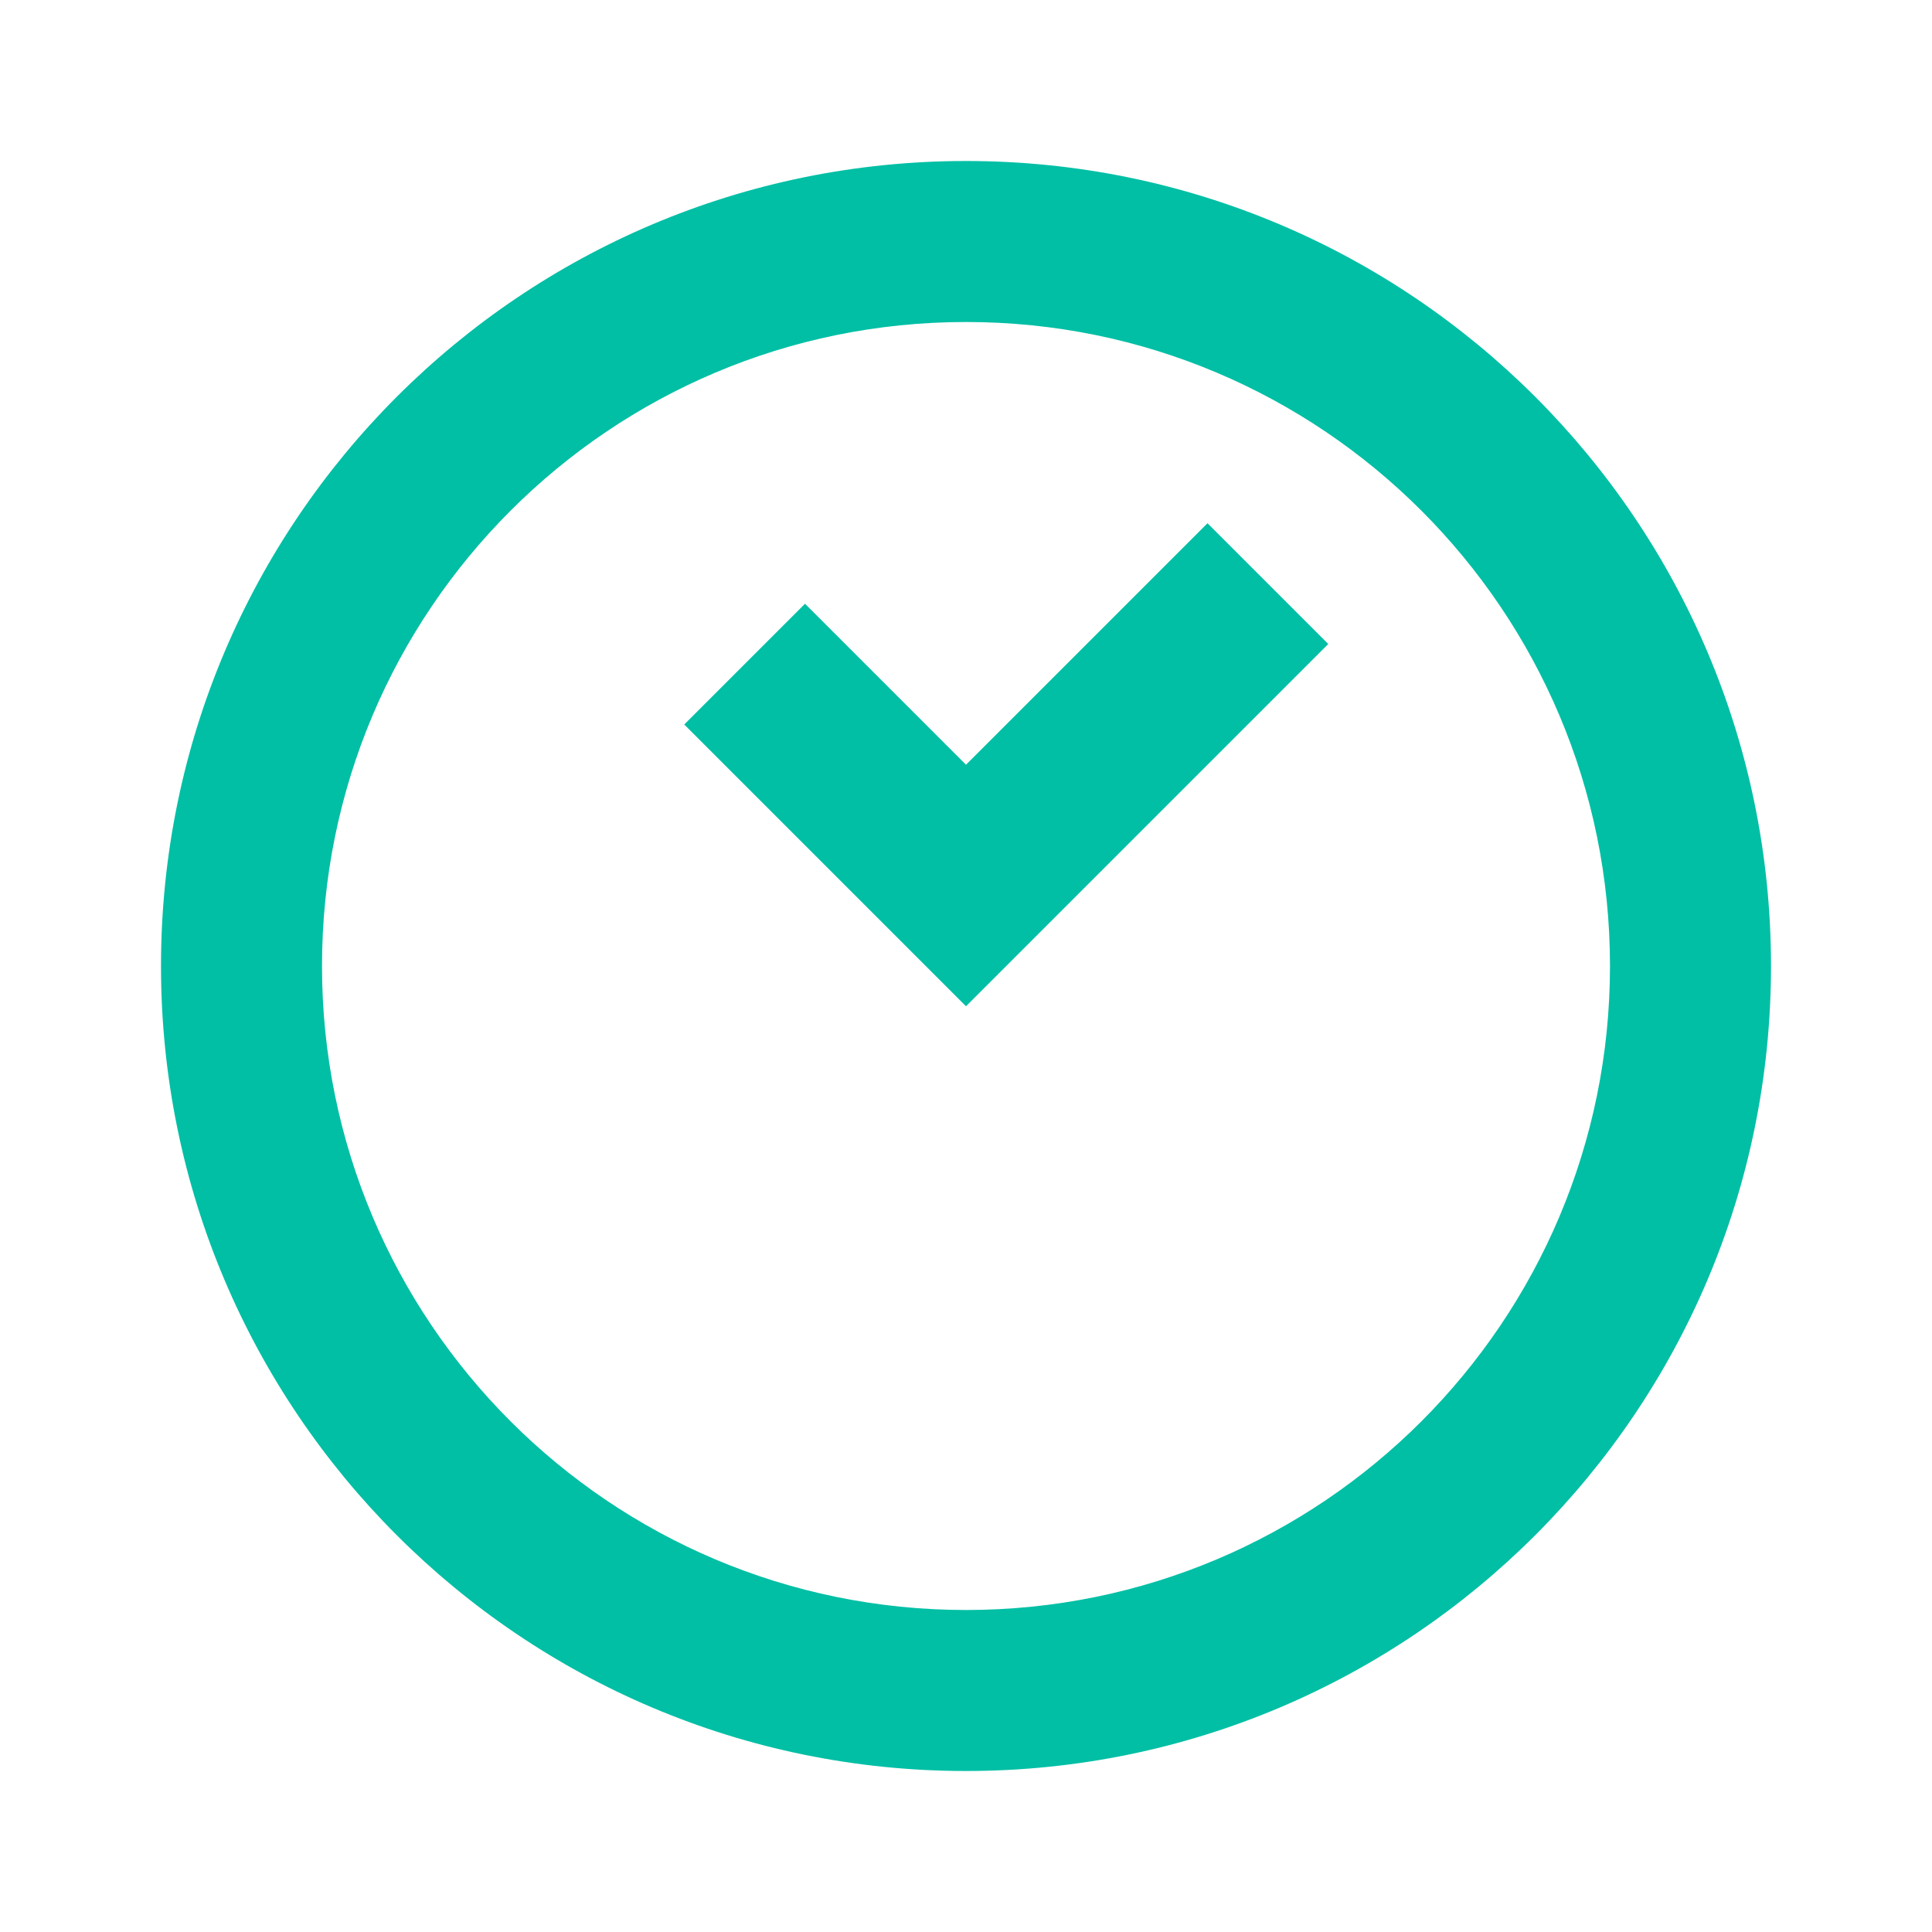
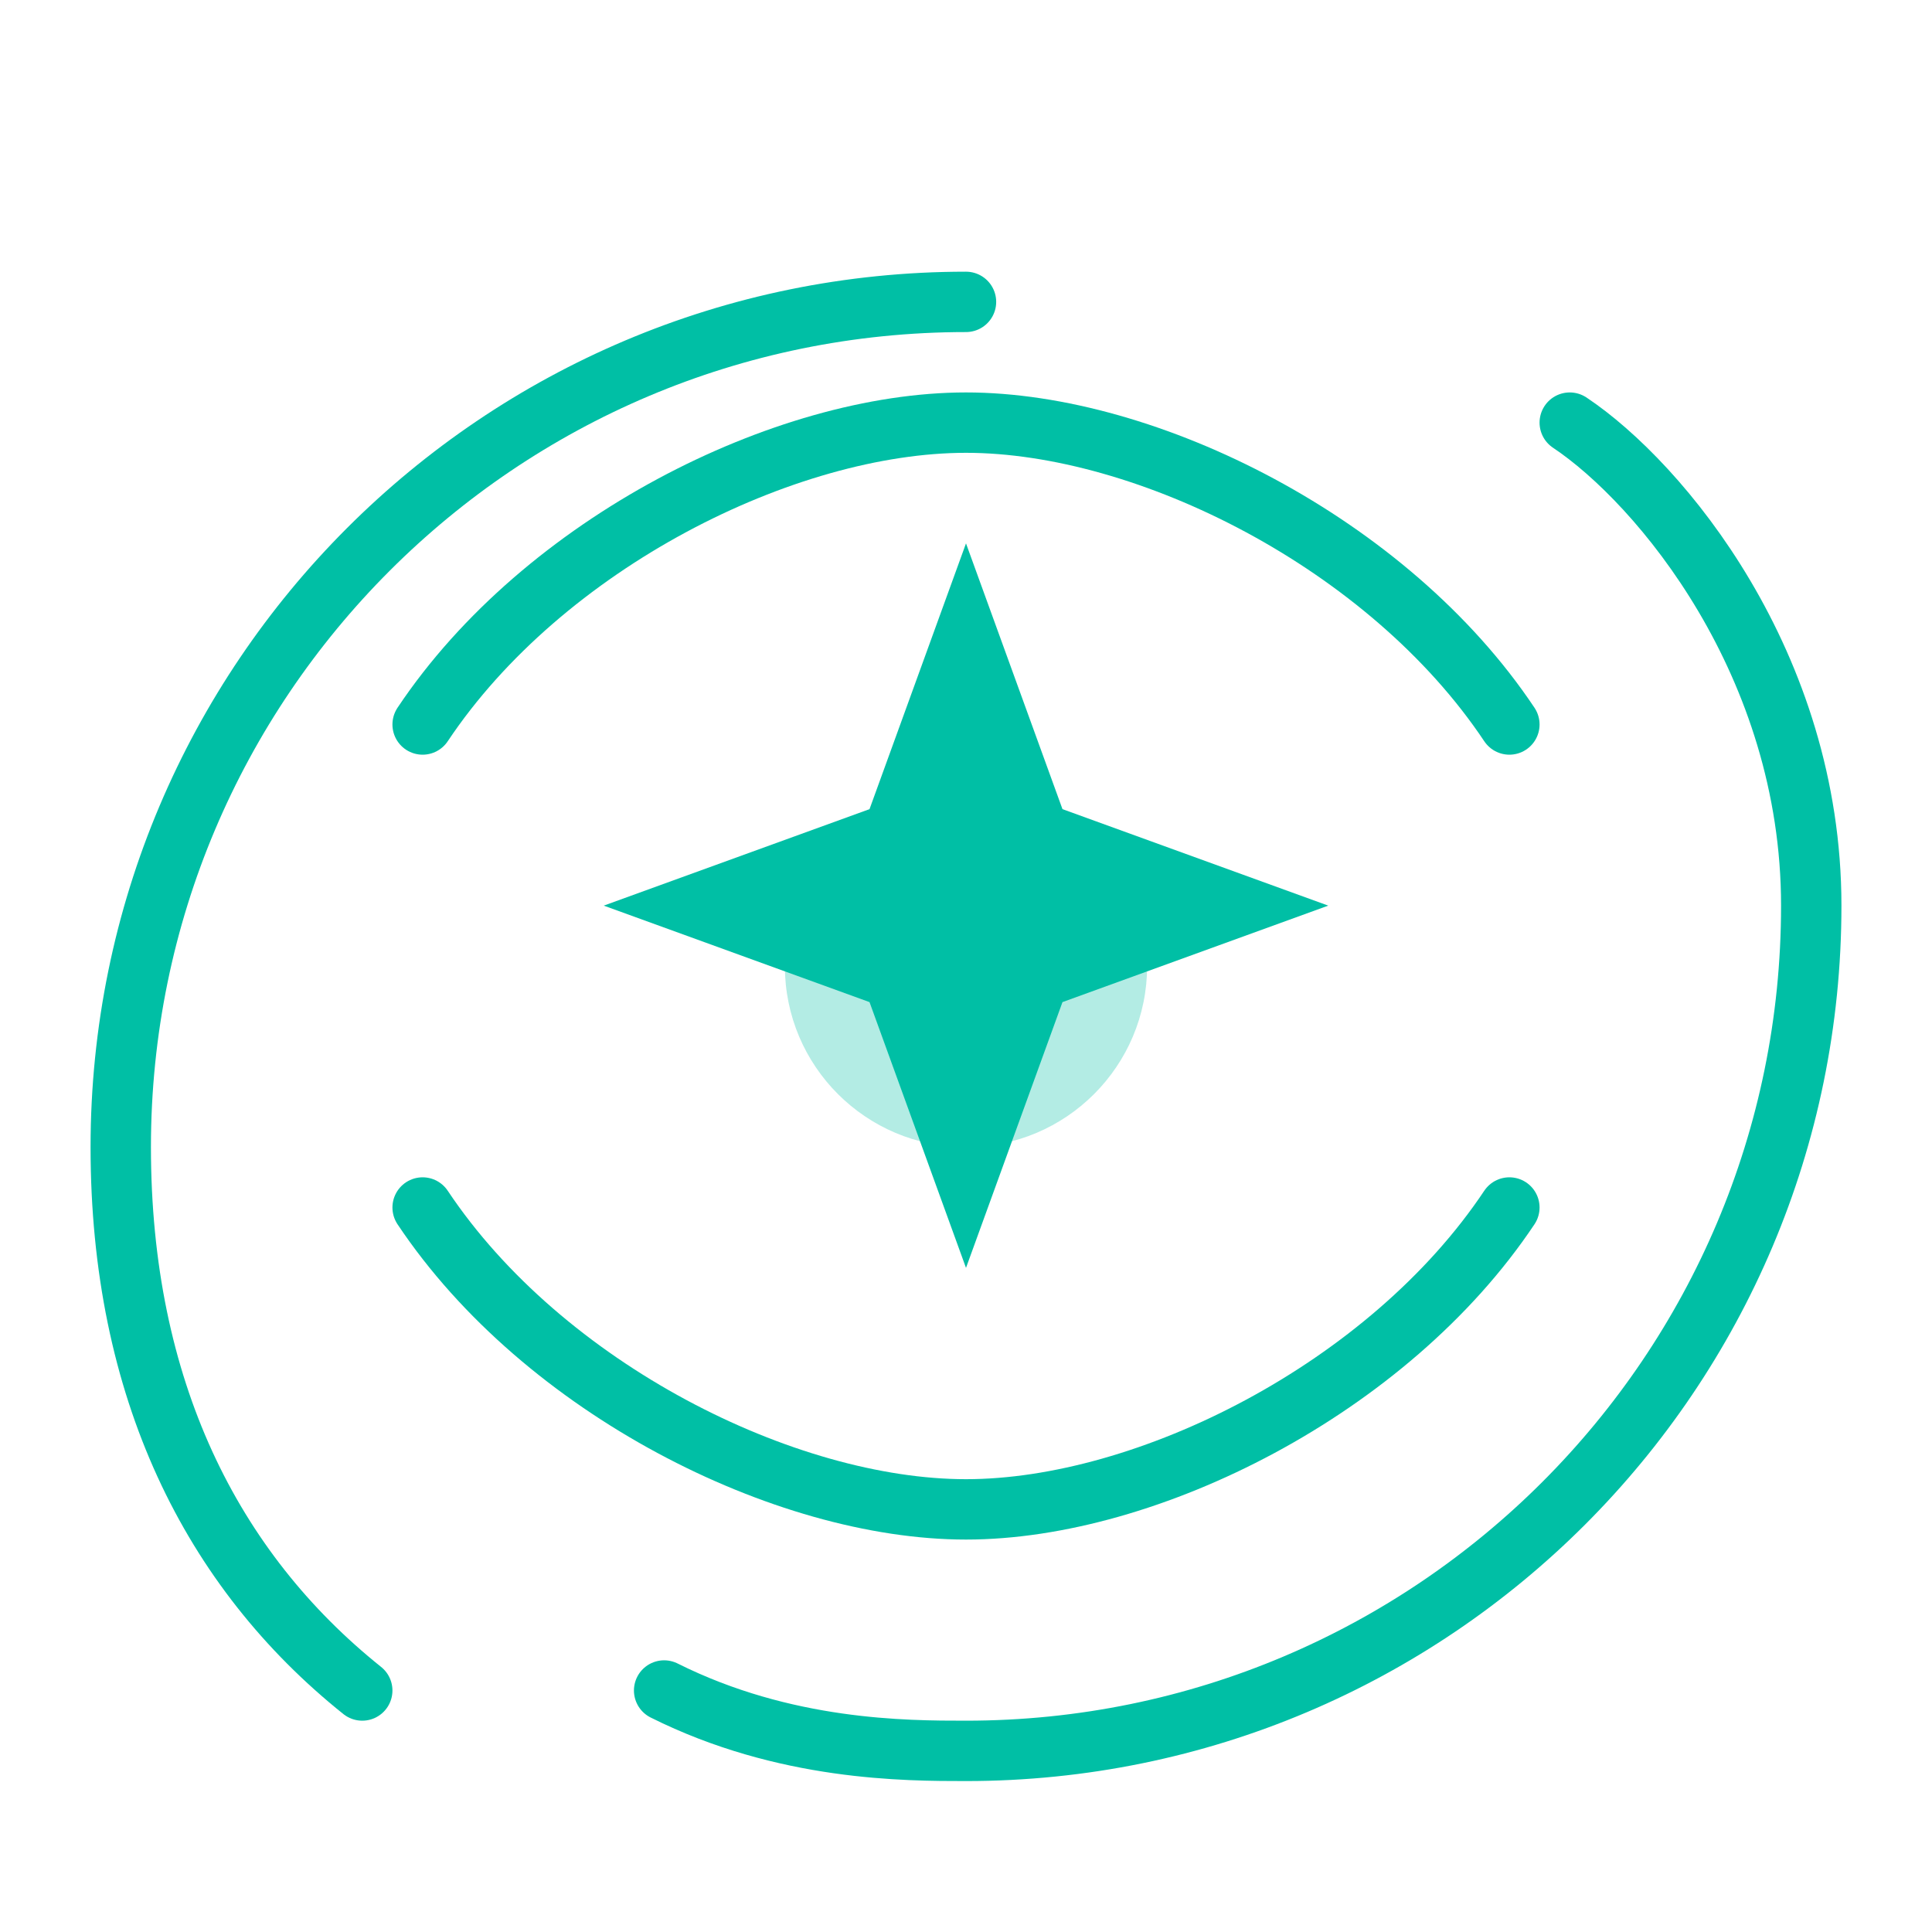
- <svg xmlns="http://www.w3.org/2000/svg" viewBox="0 0 24 24">
-   <path d="M12,2A10,10 0 0,1 22,12A10,10 0 0,1 12,22A10,10 0 0,1 2,12A10,10 0 0,1 12,2M12,4A8,8 0 0,0 4,12A8,8 0 0,0 12,20A8,8 0 0,0 20,12A8,8 0 0,0 12,4M15,6.5L16.5,8L12,12.5L8.5,9L10,7.5L12,9.5L15,6.5" fill="#00BFA5" />
+ <svg xmlns="http://www.w3.org/2000/svg" width="64" height="64" viewBox="0 0 64 64" fill="none">
+   <path d="M32 10C16.536 10 4 22.536 4 38C4 46 7 52 12 56" stroke="#00BFA5" stroke-width="2" stroke-linecap="round" />
+   <path d="M22 56C26 58 30 58 32 58C47.464 58 60 45.464 60 30C60 22 55 16 52 14" stroke="#00BFA5" stroke-width="2" stroke-linecap="round" />
+   <path d="M14 24C18 18 26 14 32 14C38 14 46 18 50 24" stroke="#00BFA5" stroke-width="2" stroke-linecap="round" />
+   <path d="M50 40C46 46 38 50 32 50C26 50 18 46 14 40" stroke="#00BFA5" stroke-width="2" stroke-linecap="round" />
+   <circle cx="32" cy="32" r="6" fill="#00BFA5" fill-opacity="0.3" />
+   <path d="M32 18L35.196 26.804L44 30L35.196 33.196L32 42L28.804 33.196L20 30L28.804 26.804L32 18Z" fill="#00BFA5" />
</svg>
